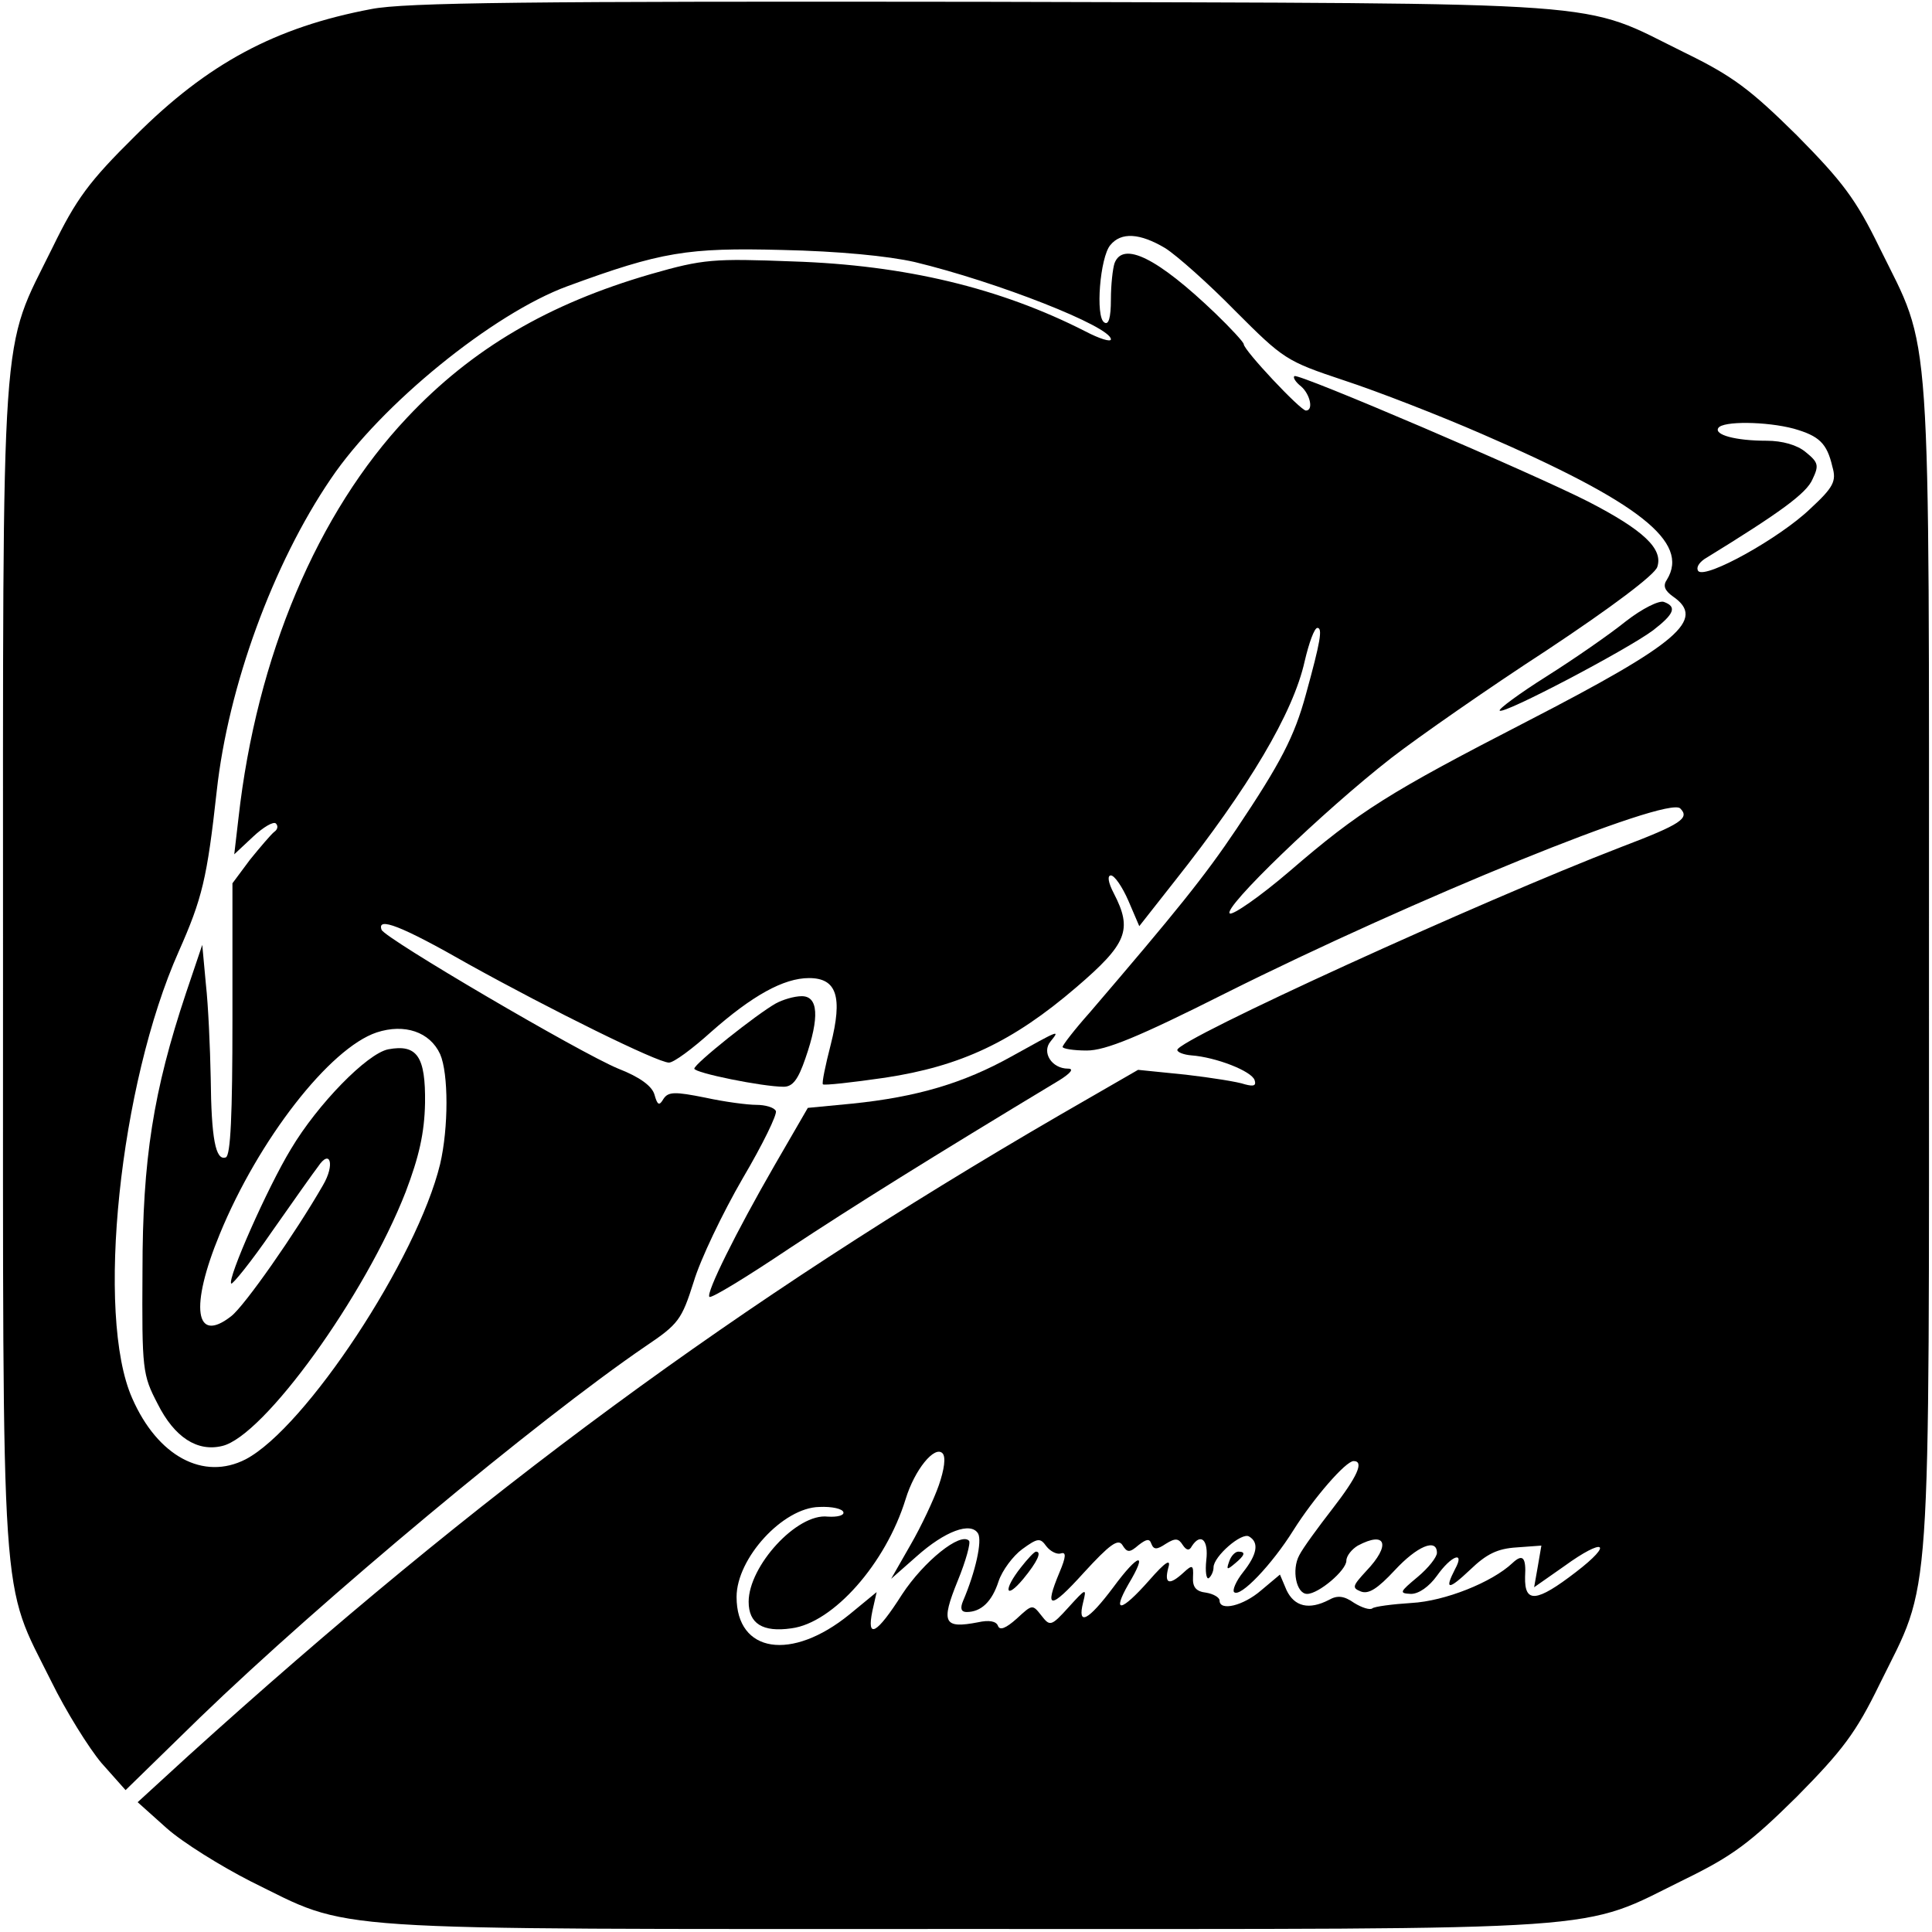
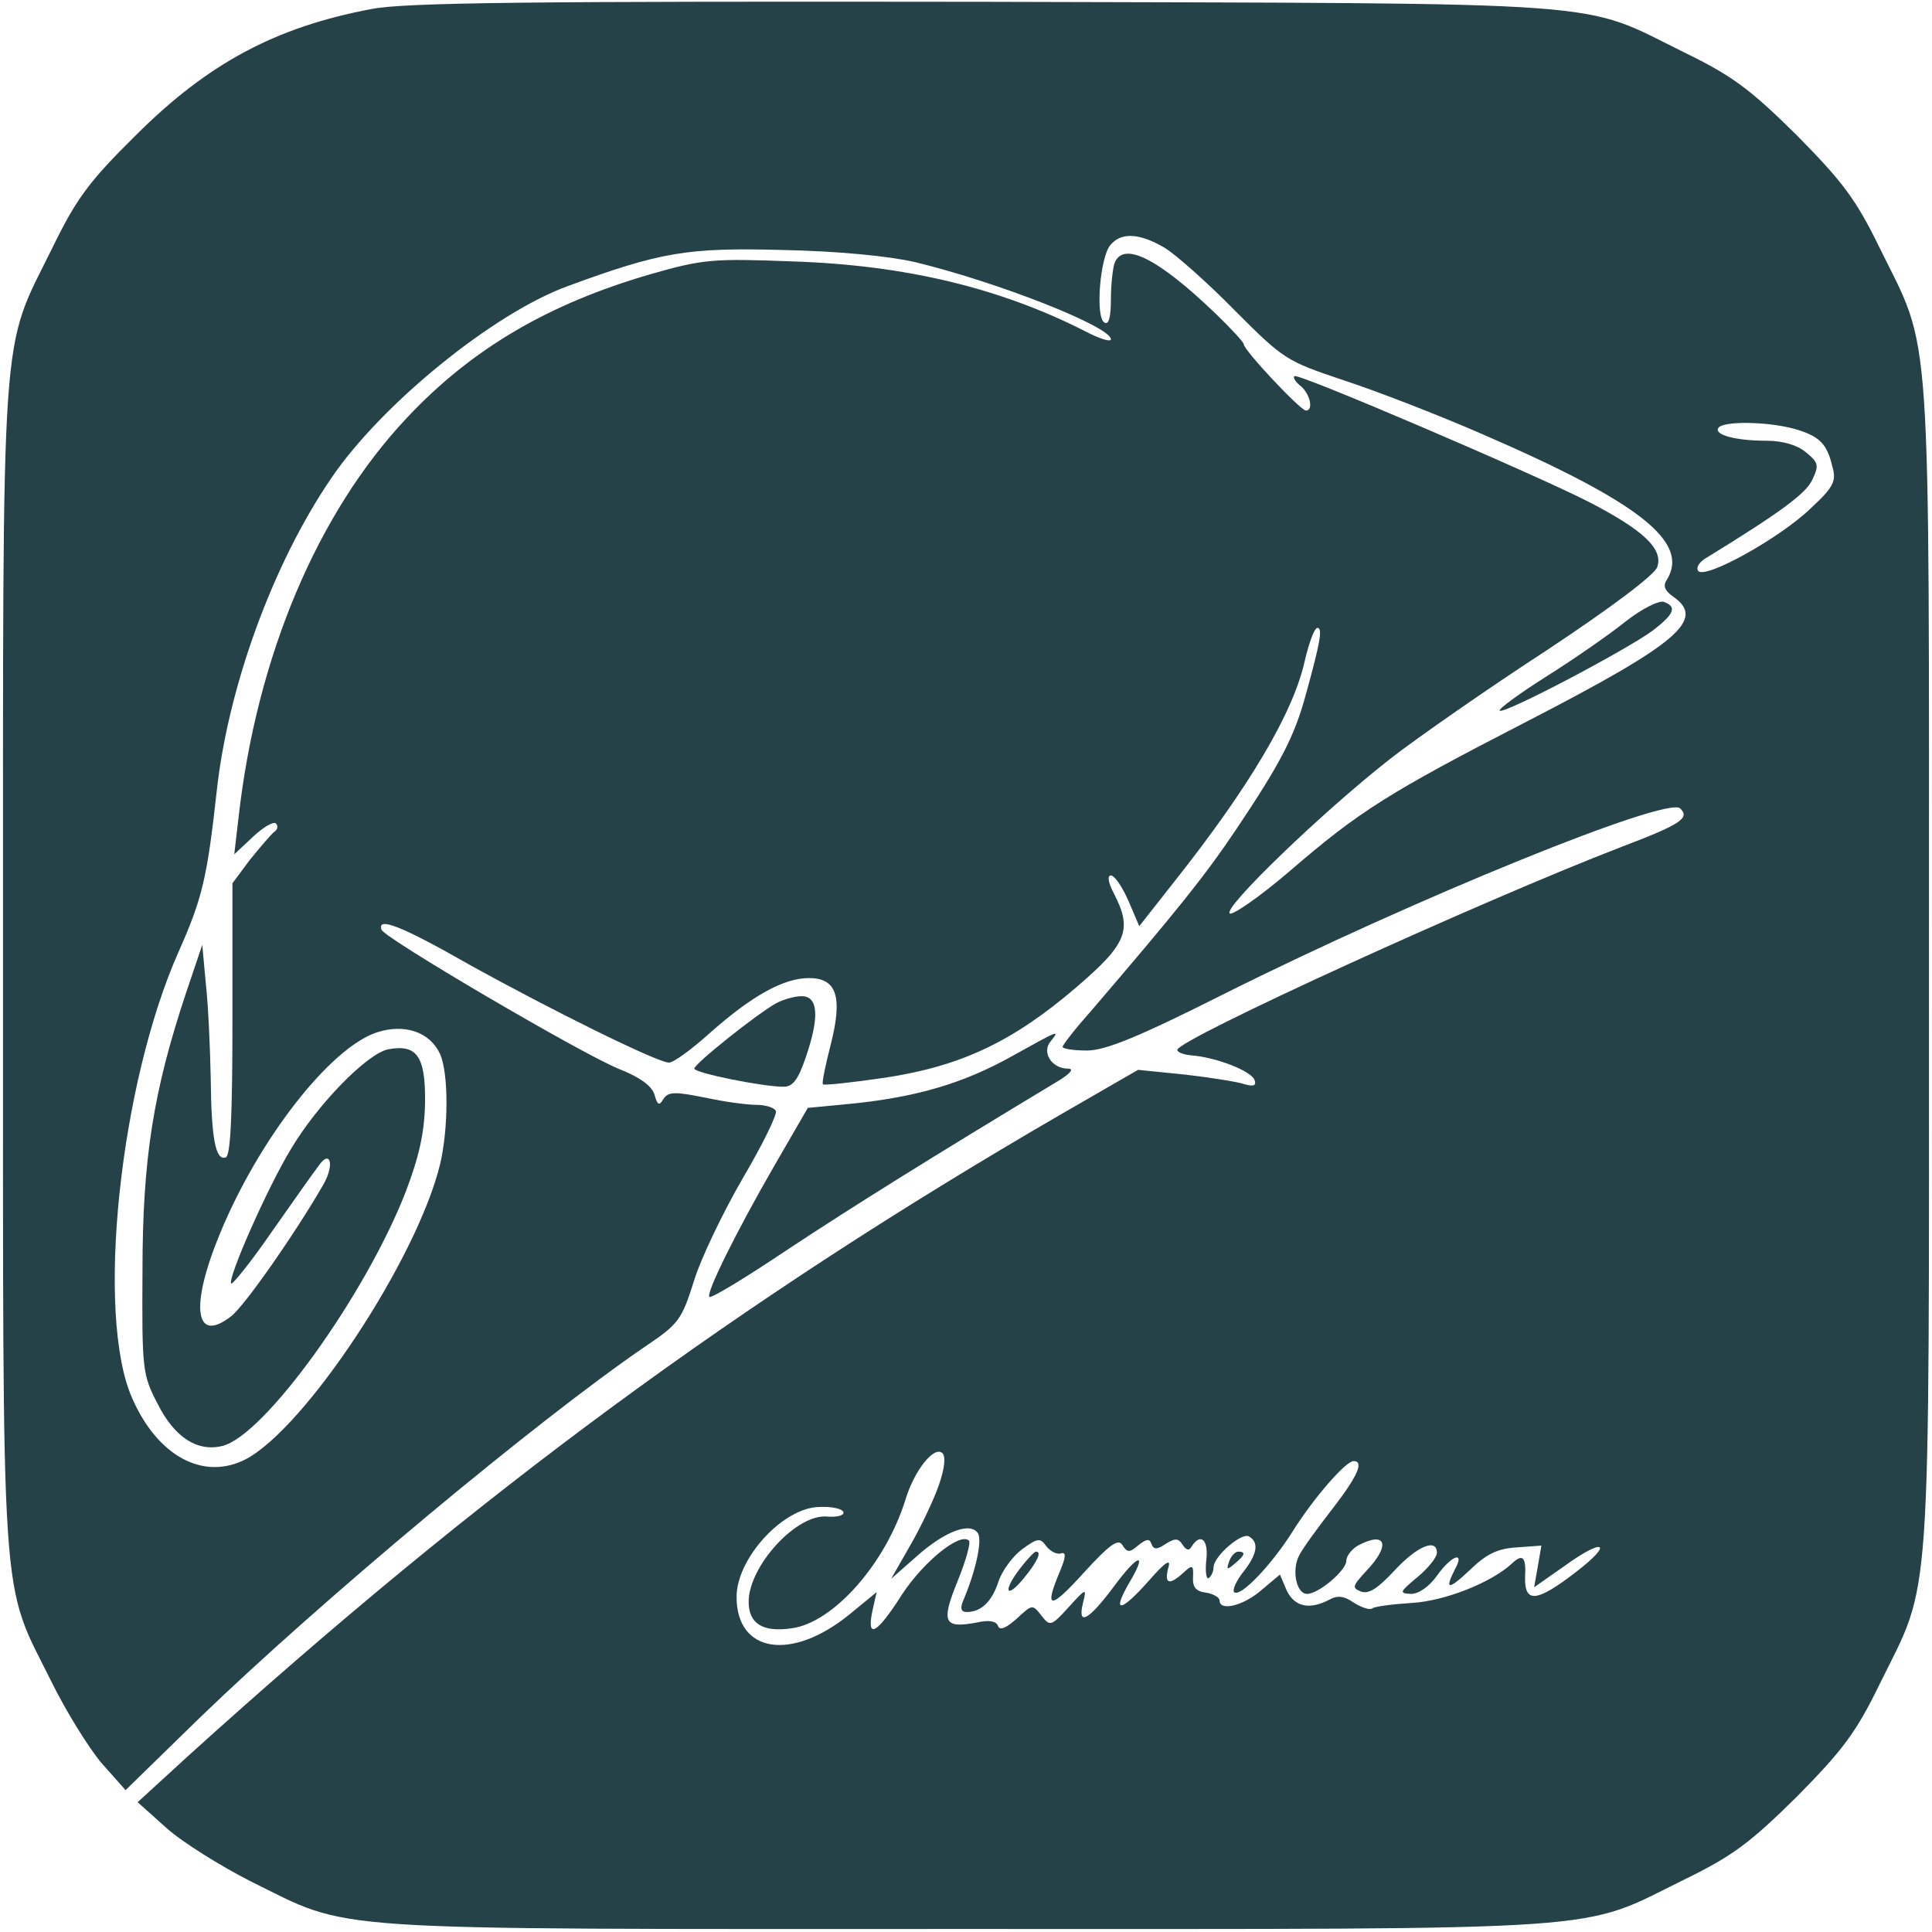
<svg xmlns="http://www.w3.org/2000/svg" version="1.0" width="320pt" height="320pt" viewBox="0 0 320 320" preserveAspectRatio="xMidYMid meet">
-   <g transform="translate(0,320) scale(0.1,-0.1)" fill="#000000" stroke="5">
+   <g transform="translate(0,320) scale(0.1,-0.1)" fill="#254248" stroke="none">
    <path d="M615 3185 c-159 -30 -271 -90 -391 -210 -77 -76 -98 -105 -137 -185 -87 -177 -82 -99 -82 -1190 0 -1089 -5 -1014 80 -1185 24 -49 62 -110 83 -135 l40 -45 123 120 c203 196 558 492 738 615 55 37 60 44 80 107 11 37 48 114 81 171 33 56 58 107 55 112 -3 6 -18 10 -32 10 -15 0 -53 5 -85 12 -50 10 -61 10 -69 -2 -7 -12 -10 -11 -15 7 -4 14 -24 29 -60 43 -63 26 -387 216 -392 230 -8 22 32 7 144 -57 137 -76 313 -163 332 -163 8 0 39 23 70 51 68 60 120 89 162 89 46 0 56 -31 36 -110 -9 -35 -15 -64 -13 -66 2 -2 48 3 103 11 125 19 211 59 317 150 84 72 93 95 62 155 -10 19 -11 30 -5 30 6 0 19 -19 29 -42 l18 -42 59 75 c122 154 196 278 215 364 7 30 16 55 21 55 9 0 5 -23 -19 -110 -19 -70 -42 -114 -115 -223 -53 -79 -100 -137 -243 -304 -25 -28 -45 -54 -45 -57 0 -3 18 -6 40 -6 31 0 85 22 230 95 314 157 732 327 753 306 16 -16 2 -26 -98 -64 -231 -89 -735 -319 -735 -336 0 -4 11 -8 23 -9 41 -3 100 -26 105 -41 3 -9 -1 -11 -16 -7 -11 4 -55 11 -98 16 l-79 8 -130 -75 c-532 -309 -959 -623 -1444 -1062 l-83 -76 48 -43 c27 -24 90 -63 139 -88 171 -84 97 -79 1185 -79 1091 0 1013 -5 1190 82 80 39 109 61 186 137 76 77 98 106 137 186 87 177 82 99 82 1190 0 1091 5 1013 -82 1190 -39 80 -61 109 -137 186 -77 76 -106 98 -186 137 -177 87 -94 81 -1160 84 -753 1 -959 -1 -1015 -12z m1315 -396 c19 -12 72 -59 116 -104 80 -80 84 -83 180 -115 55 -18 158 -58 229 -89 261 -113 344 -179 306 -241 -7 -10 -4 -18 10 -28 55 -38 10 -77 -242 -207 -229 -118 -277 -148 -393 -248 -49 -42 -94 -73 -99 -70 -13 8 155 170 268 258 44 34 160 115 257 178 107 71 179 125 183 138 10 30 -23 61 -114 108 -90 46 -482 214 -487 208 -3 -2 2 -10 11 -17 15 -13 21 -40 8 -40 -9 0 -103 100 -103 110 0 3 -21 26 -47 51 -96 92 -153 120 -167 83 -3 -9 -6 -36 -6 -60 0 -31 -4 -43 -11 -38 -15 9 -7 108 10 128 18 22 49 20 91 -5z m-415 -23 c137 -33 325 -107 325 -128 0 -5 -19 1 -42 13 -141 72 -299 110 -485 116 -131 5 -148 4 -235 -21 -169 -49 -296 -123 -404 -238 -148 -157 -249 -395 -279 -663 l-7 -60 31 29 c17 16 34 26 38 22 4 -4 3 -10 -3 -14 -5 -4 -23 -25 -40 -46 l-29 -39 0 -225 c0 -158 -3 -226 -11 -229 -17 -6 -24 31 -25 132 -1 50 -4 119 -8 155 l-6 65 -27 -80 c-54 -162 -72 -275 -72 -460 -1 -164 0 -172 25 -220 28 -56 66 -80 107 -70 69 16 237 249 304 421 22 58 31 97 32 147 1 77 -13 98 -61 89 -35 -7 -117 -91 -161 -165 -39 -64 -106 -216 -99 -223 2 -2 33 36 68 87 35 50 69 98 76 107 20 30 28 3 8 -31 -46 -80 -130 -200 -152 -217 -60 -47 -69 15 -19 136 64 156 182 308 260 334 46 15 88 1 105 -36 14 -32 14 -122 0 -182 -38 -157 -223 -437 -322 -489 -70 -36 -146 5 -188 101 -61 137 -21 520 77 740 39 88 47 121 63 266 19 173 93 376 189 517 83 123 269 274 392 319 155 57 199 64 355 60 94 -2 176 -10 220 -20z m1456 -276 c42 -12 55 -24 64 -63 7 -24 2 -34 -37 -70 -50 -48 -172 -116 -185 -103 -4 5 0 13 10 20 127 78 169 109 179 132 11 23 10 28 -11 45 -14 12 -39 19 -65 19 -52 0 -87 10 -80 21 7 12 80 11 125 -1z m-1416 -1750 c-8 -23 -29 -68 -47 -99 l-32 -56 42 37 c47 42 90 58 102 38 7 -12 -4 -63 -25 -112 -5 -12 -3 -18 6 -18 24 0 42 17 53 51 6 18 24 42 39 53 26 19 30 19 40 5 7 -9 18 -14 24 -12 9 3 9 -5 -2 -31 -26 -62 -16 -63 40 -1 43 47 57 57 64 46 8 -13 12 -13 27 0 13 10 18 11 21 2 4 -10 9 -10 24 0 16 10 21 9 28 -2 6 -9 11 -10 15 -2 15 23 28 10 24 -23 -2 -19 0 -32 4 -30 4 3 8 11 8 18 0 18 47 59 59 51 17 -10 13 -30 -10 -59 -12 -15 -18 -30 -15 -33 10 -10 63 46 98 102 34 54 87 115 100 115 18 0 6 -26 -35 -79 -24 -31 -49 -65 -55 -77 -13 -24 -5 -64 13 -64 19 0 65 39 65 55 0 8 9 19 19 25 47 25 55 1 14 -42 -23 -25 -24 -28 -9 -34 13 -5 28 5 56 35 37 40 70 54 70 29 0 -7 -14 -25 -32 -40 -30 -25 -31 -27 -11 -28 13 0 30 12 43 30 24 34 47 42 30 11 -18 -35 -11 -35 25 -1 27 26 45 35 77 37 l41 3 -6 -35 -6 -34 50 35 c66 48 83 39 19 -10 -65 -50 -85 -52 -84 -8 2 33 -4 39 -21 23 -34 -32 -112 -63 -167 -66 -32 -2 -62 -6 -65 -9 -4 -3 -17 1 -30 9 -17 12 -28 13 -42 5 -33 -17 -57 -11 -70 16 l-11 26 -31 -26 c-30 -26 -69 -35 -69 -17 0 5 -10 11 -22 13 -17 2 -23 9 -22 26 1 20 -1 21 -16 7 -23 -21 -32 -19 -25 8 5 16 -4 11 -32 -21 -46 -52 -62 -55 -34 -6 33 55 17 52 -25 -5 -42 -56 -60 -65 -50 -25 6 24 5 24 -24 -8 -29 -32 -31 -32 -45 -14 -15 19 -15 19 -41 -5 -18 -16 -28 -20 -31 -12 -3 8 -15 10 -33 6 -57 -11 -62 -1 -34 68 14 34 22 64 19 67 -14 15 -75 -34 -111 -89 -42 -66 -59 -75 -49 -27 l7 31 -45 -37 c-96 -78 -187 -64 -187 29 0 64 77 148 137 149 21 1 39 -3 40 -9 1 -5 -10 -8 -26 -7 -51 6 -131 -82 -131 -141 0 -36 23 -51 71 -44 69 9 156 107 189 214 15 49 48 89 61 76 6 -6 3 -27 -6 -53z" />
    <path d="M2693 2171 c-26 -21 -85 -62 -131 -91 -46 -29 -81 -55 -78 -57 6 -7 211 101 254 133 35 27 40 39 18 47 -8 3 -36 -11 -63 -32z" />
    <path d="M1691 604 c-30 -38 -26 -55 4 -19 23 28 31 45 21 45 -3 0 -14 -12 -25 -26z" />
    <path d="M2036 614 c-5 -14 -4 -15 9 -4 17 14 19 20 6 20 -5 0 -12 -7 -15 -16z" />
    <path d="M1285 1538 c-32 -18 -135 -100 -135 -108 0 -7 113 -30 148 -30 15 0 24 12 36 47 24 69 21 103 -6 103 -13 0 -32 -6 -43 -12z" />
    <path d="M1675 1450 c-79 -44 -156 -67 -264 -78 l-73 -7 -55 -95 c-64 -111 -114 -212 -108 -218 3 -3 62 33 132 80 106 70 234 150 448 279 19 12 24 19 14 19 -27 0 -44 27 -29 45 16 20 16 20 -65 -25z" />
  </g>
</svg>
